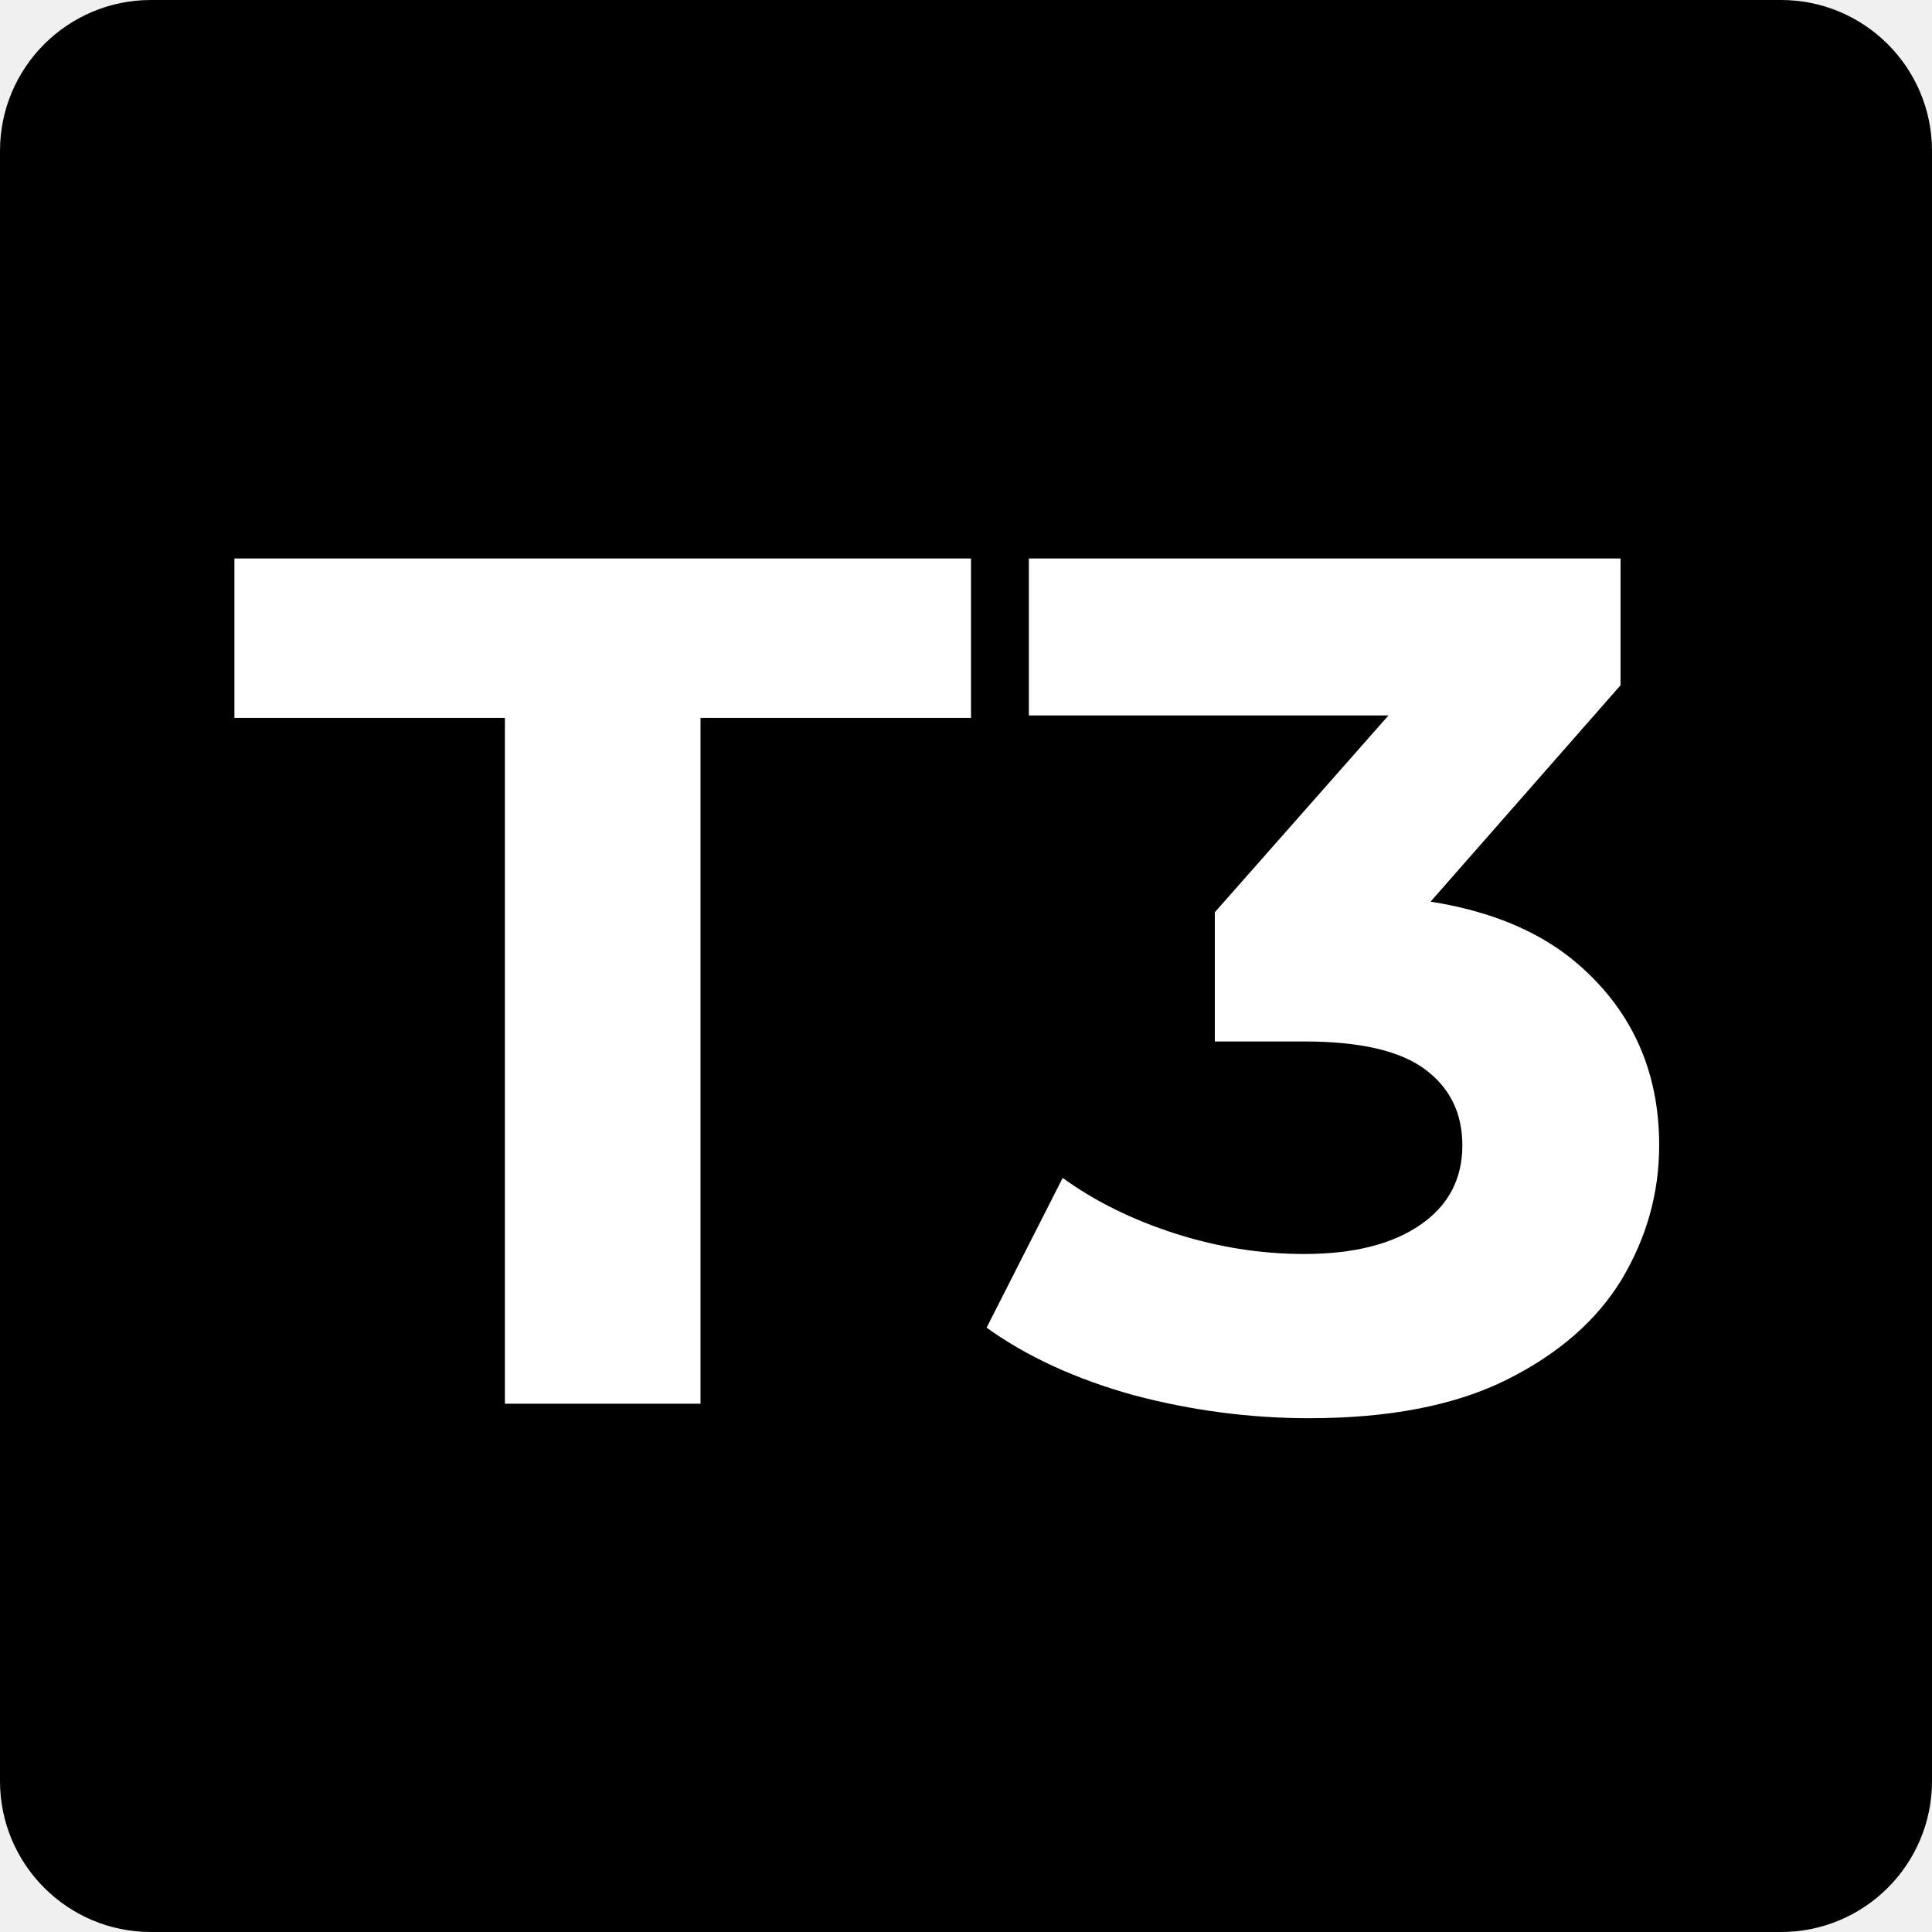
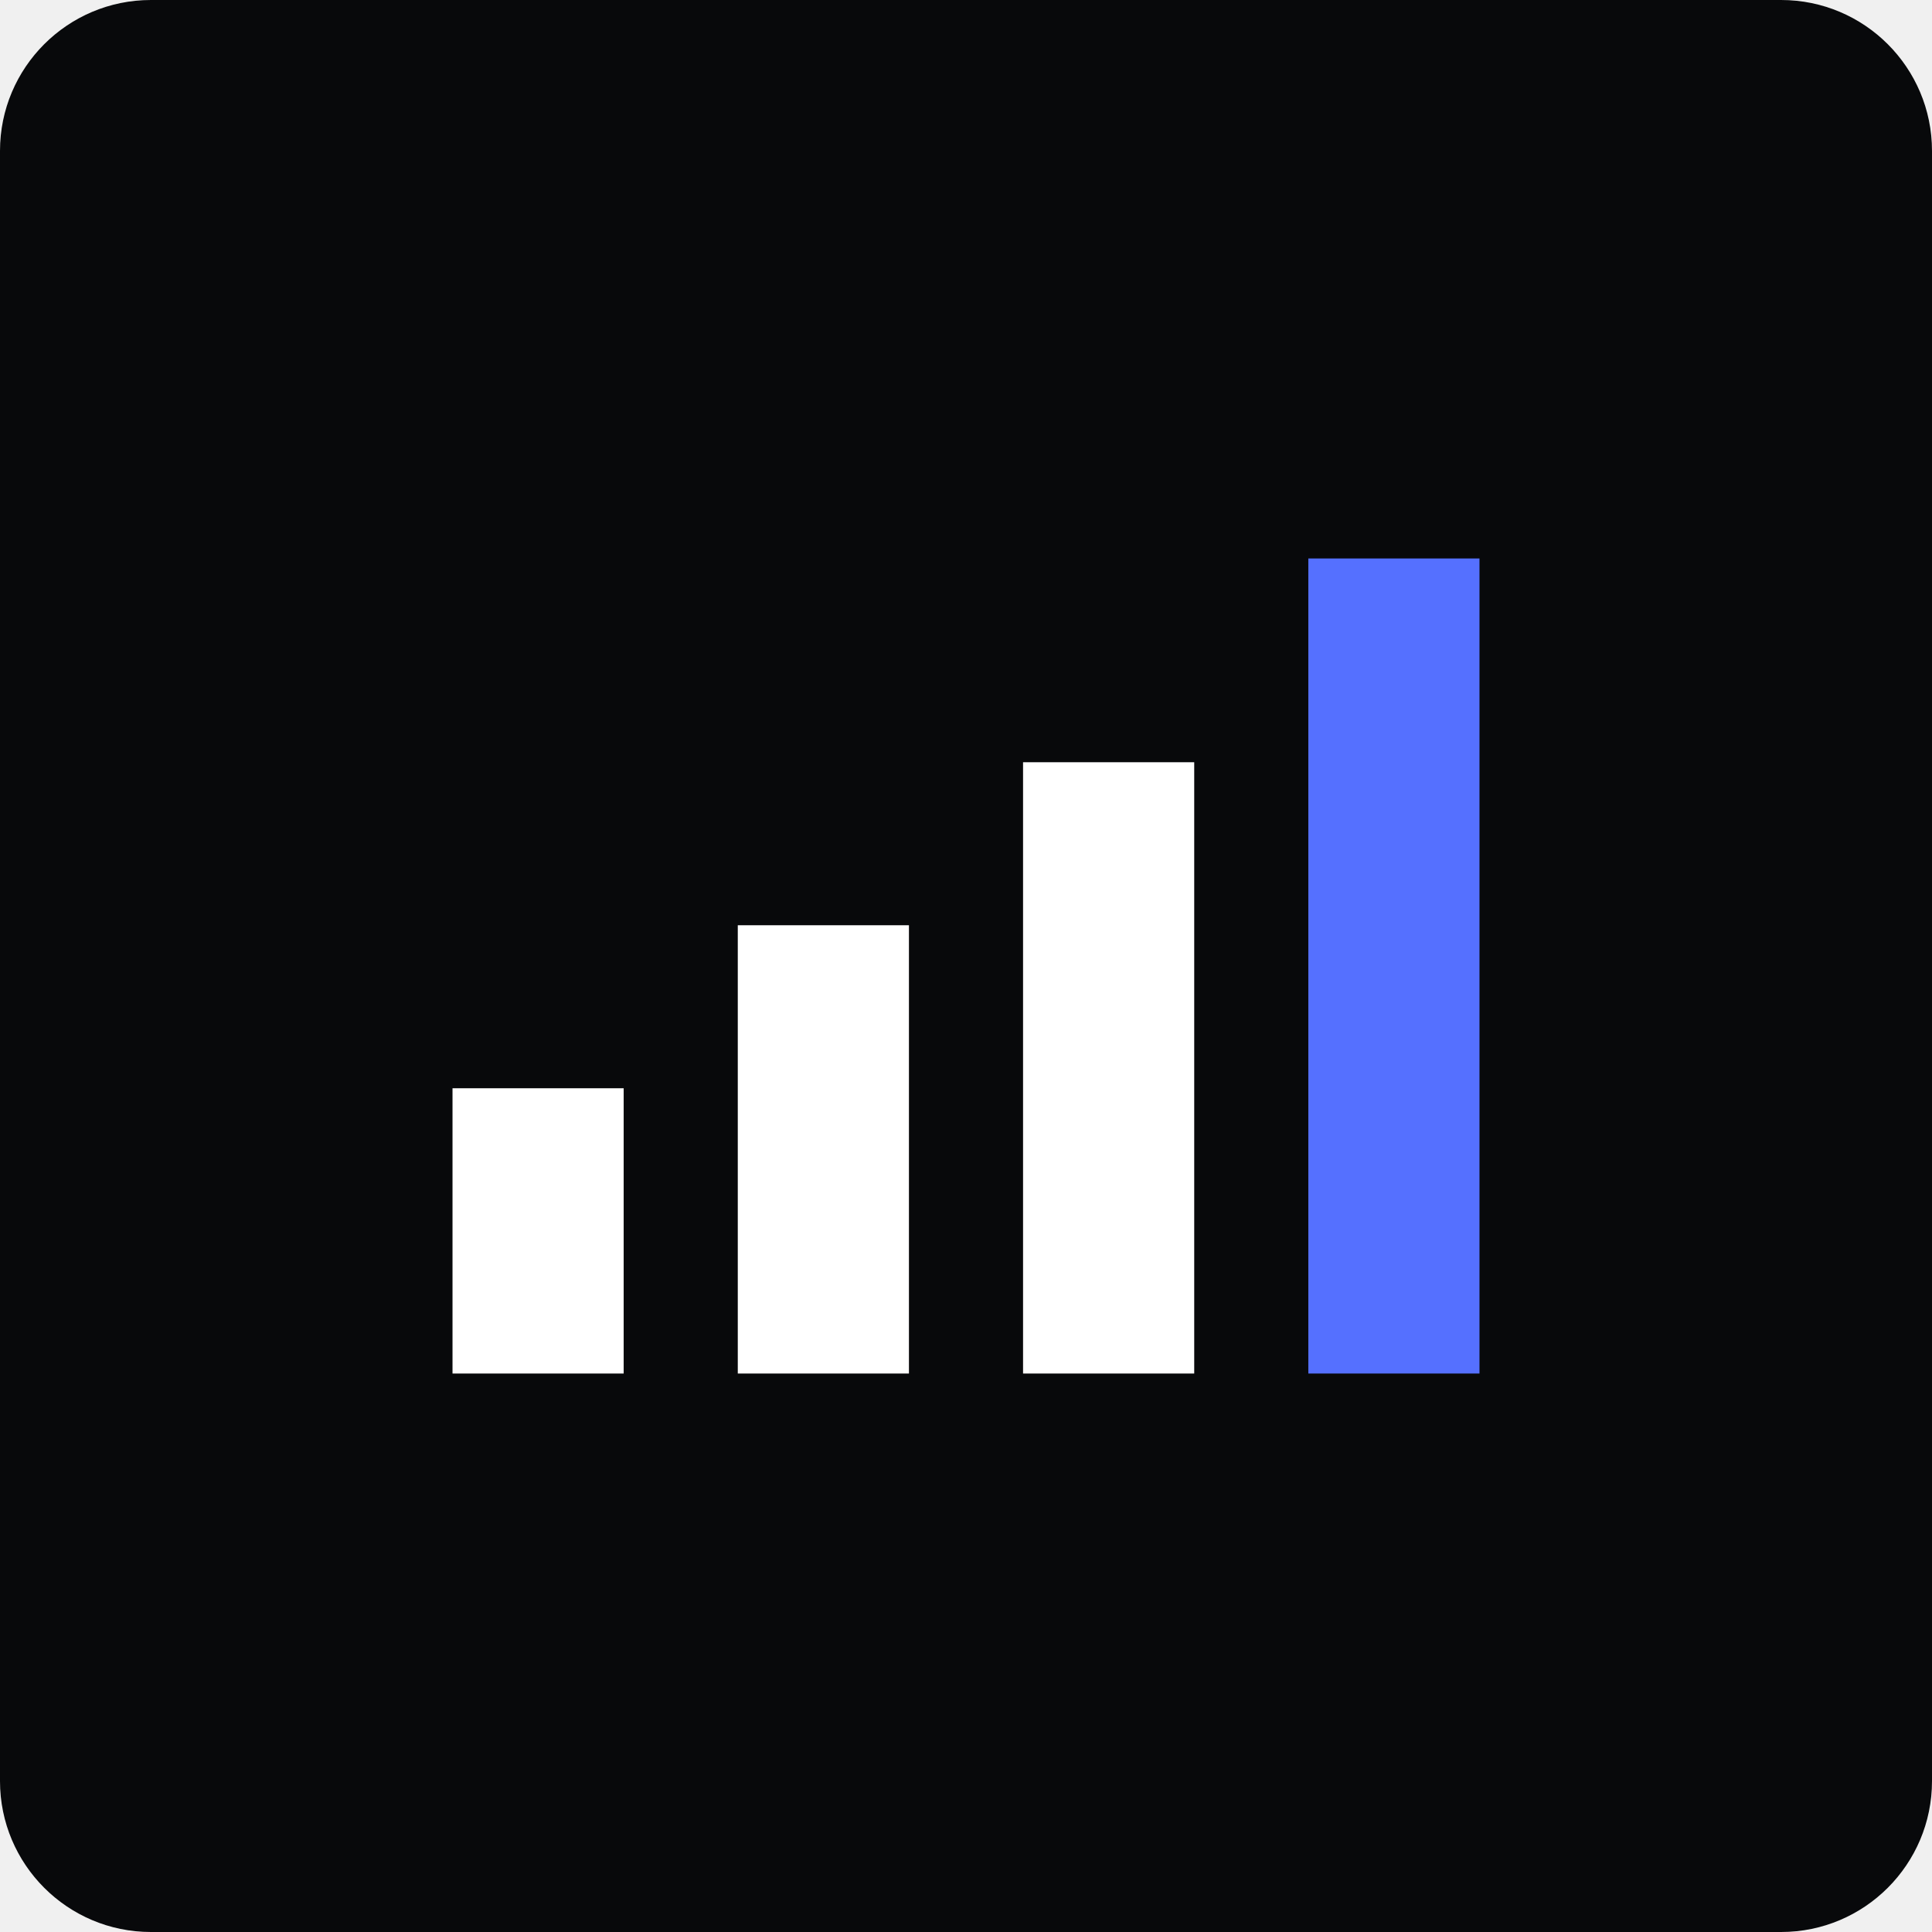
<svg xmlns="http://www.w3.org/2000/svg" width="128" height="128" viewBox="0 0 128 128" fill="none">
-   <path d="M0 10C0 4.477 4.477 0 10 0H118C123.523 0 128 4.477 128 10V118C128 123.523 123.523 128 118 128H10C4.477 128 0 123.523 0 118V10Z" fill="black" />
-   <path d="M33.451 93V47.56H15.531V37H64.331V47.56H46.411V93H33.451ZM86.725 93.96C82.832 93.96 78.965 93.453 75.125 92.44C71.285 91.373 68.032 89.88 65.365 87.96L70.405 78.04C72.539 79.587 75.019 80.813 77.845 81.72C80.672 82.627 83.525 83.08 86.405 83.08C89.659 83.08 92.219 82.44 94.085 81.16C95.952 79.88 96.885 78.12 96.885 75.88C96.885 73.747 96.059 72.067 94.405 70.84C92.752 69.613 90.085 69 86.405 69H80.485V60.44L96.085 42.76L97.525 47.4H68.165V37H107.365V45.4L91.845 63.08L85.285 59.32H89.045C95.925 59.32 101.125 60.867 104.645 63.96C108.165 67.053 109.925 71.027 109.925 75.88C109.925 79.027 109.099 81.987 107.445 84.76C105.792 87.48 103.259 89.693 99.845 91.4C96.432 93.107 92.059 93.96 86.725 93.96Z" fill="white" />
+   <path d="M0 10C0 4.477 4.477 0 10 0H118C123.523 0 128 4.477 128 10V118C128 123.523 123.523 128 118 128H10C4.477 128 0 123.523 0 118V10Z" fill="#08090B" />
+   <path d="M29.98 72.1H41.32V91H29.98Z" fill="white" />
+   <path d="M48.88 61.3H60.22V91H48.88Z" fill="white" />
+   <path d="M67.78 50.5H79.12V91H67.78Z" fill="white" />
+   <path d="M86.68 37H98.02V91H86.68Z" fill="#5570FF" />
</svg>
